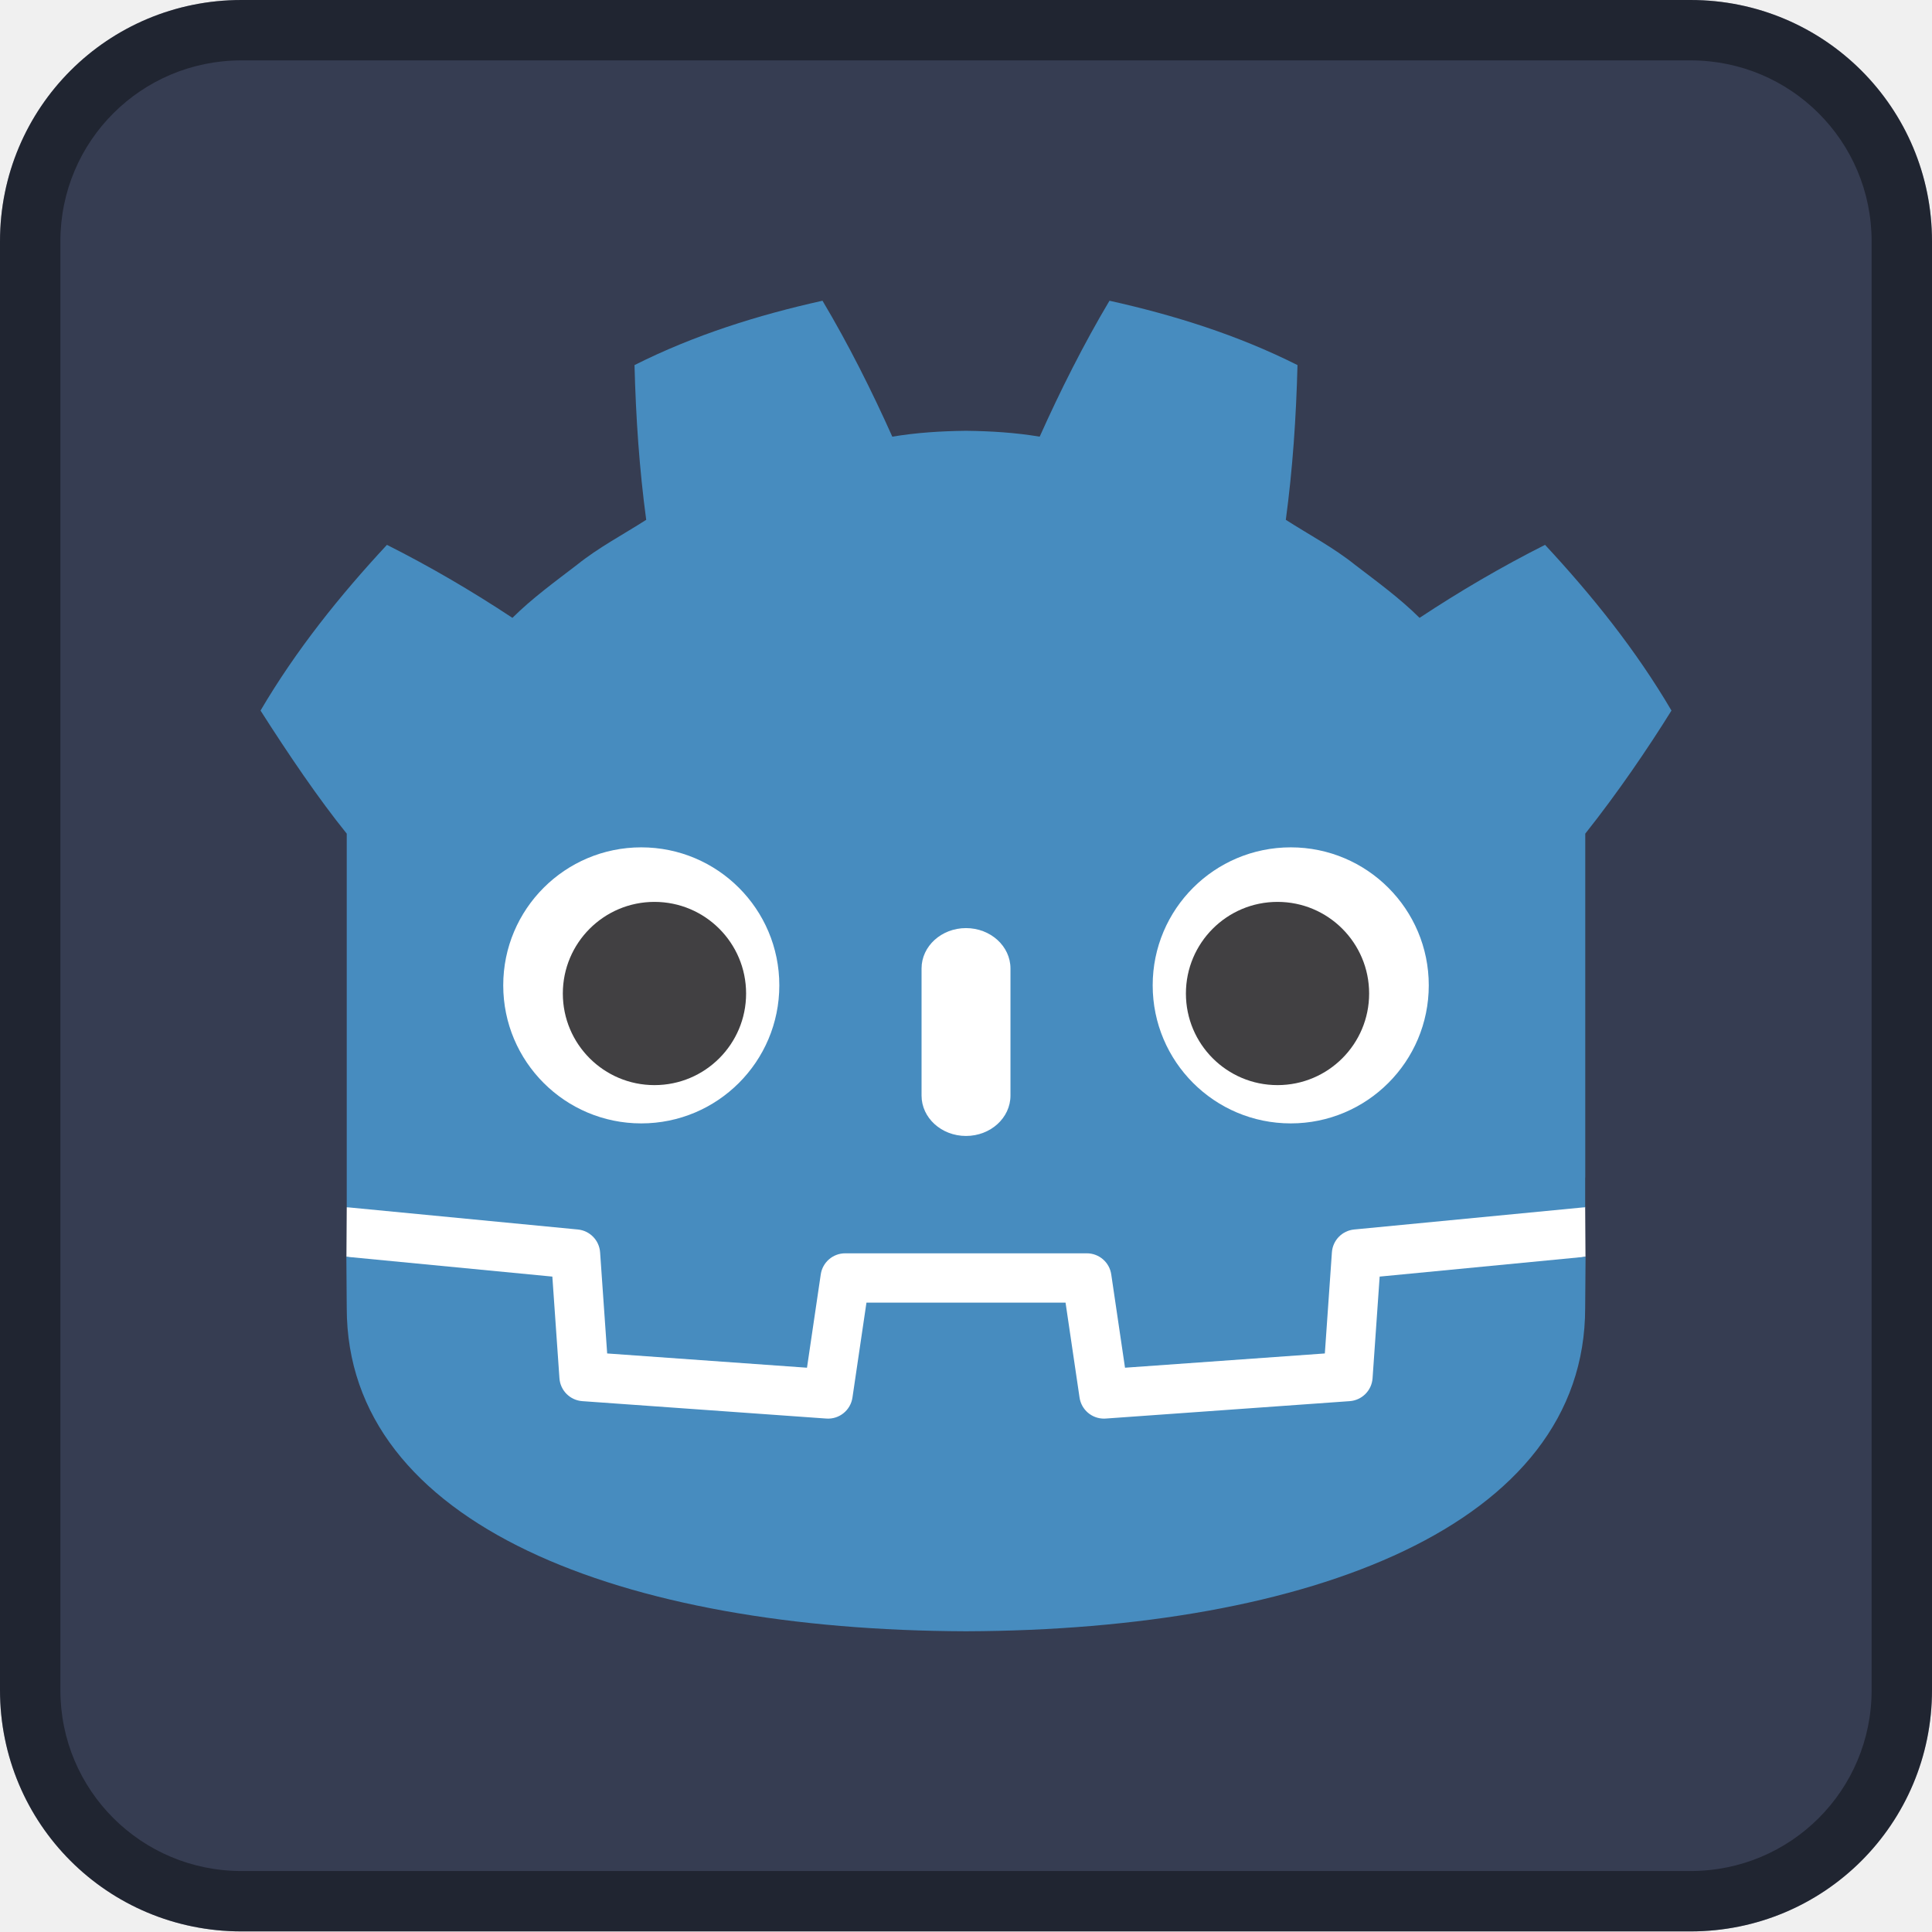
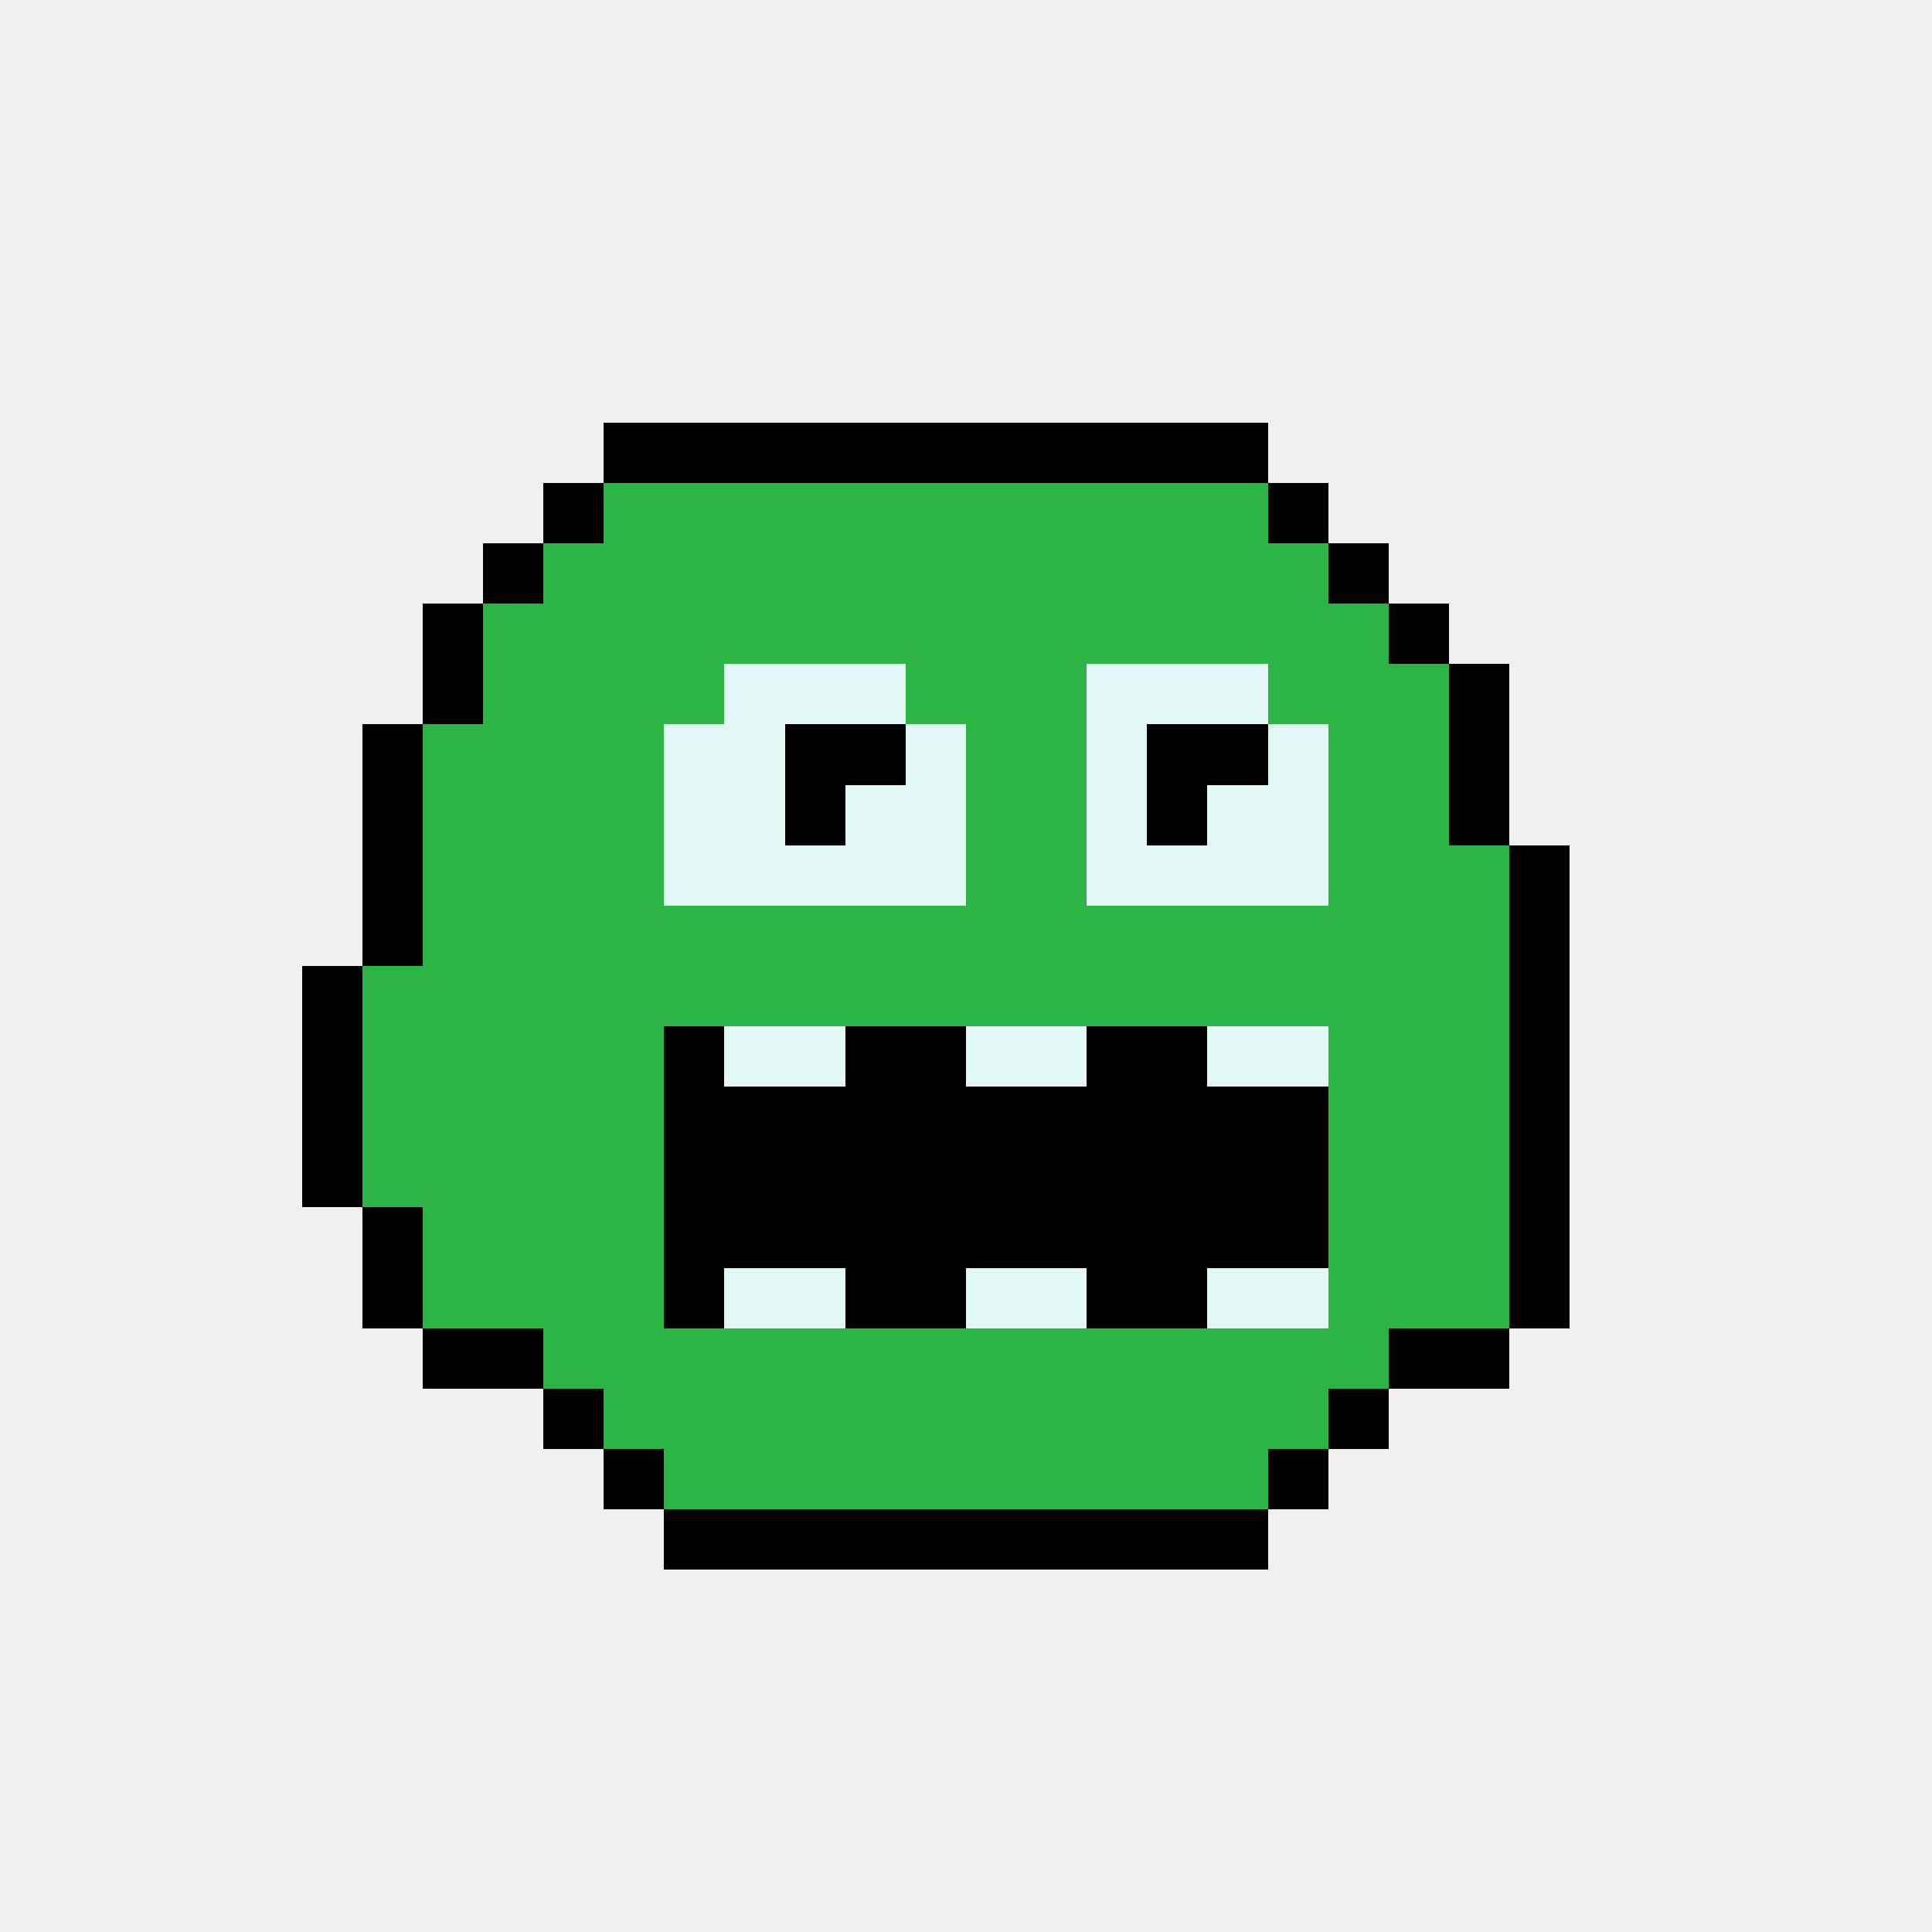
- <svg xmlns="http://www.w3.org/2000/svg" height="128" width="128">
-   <g transform="translate(32 32)">
-     <path d="m-16-32c-8.86 0-16 7.13-16 15.99v95.98c0 8.86 7.13 15.99 16 15.99h96c8.86 0 16-7.13 16-15.99v-95.98c0-8.85-7.14-15.99-16-15.99z" fill="#363d52" />
-     <path d="m-16-32c-8.86 0-16 7.13-16 15.99v95.98c0 8.86 7.13 15.99 16 15.99h96c8.86 0 16-7.13 16-15.99v-95.98c0-8.85-7.14-15.99-16-15.99zm0 4h96c6.64 0 12 5.35 12 11.99v95.98c0 6.64-5.35 11.99-12 11.99h-96c-6.64 0-12-5.35-12-11.99v-95.98c0-6.64 5.36-11.99 12-11.99z" fill-opacity=".4" />
-   </g>
-   <g stroke-width="9.927" transform="matrix(.1007308 0 0 .1007308 12.42592 2.256365)">
-     <path d="m0 0s-.325 1.994-.515 1.976l-36.182-3.491c-2.879-.278-5.115-2.574-5.317-5.459l-.994-14.247-27.992-1.997-1.904 12.912c-.424 2.872-2.932 5.037-5.835 5.037h-38.188c-2.902 0-5.41-2.165-5.834-5.037l-1.905-12.912-27.992 1.997-.994 14.247c-.202 2.886-2.438 5.182-5.317 5.46l-36.2 3.49c-.187.018-.324-1.978-.511-1.978l-.049-7.83 30.658-4.944 1.004-14.374c.203-2.91 2.551-5.263 5.463-5.472l38.551-2.75c.146-.01.29-.016.434-.016 2.897 0 5.401 2.166 5.825 5.038l1.959 13.286h28.005l1.959-13.286c.423-2.871 2.93-5.037 5.831-5.037.142 0 .284.005.423.015l38.556 2.75c2.911.209 5.26 2.562 5.463 5.472l1.003 14.374 30.645 4.966z" fill="#fff" transform="matrix(4.162611 0 0 -4.162611 919.2406 771.6719)" />
-     <path d="m0 0v-47.514-6.035-5.492c.108-.001.216-.005.323-.015l36.196-3.49c1.896-.183 3.382-1.709 3.514-3.609l1.116-15.978 31.574-2.253 2.175 14.747c.282 1.912 1.922 3.329 3.856 3.329h38.188c1.933 0 3.573-1.417 3.855-3.329l2.175-14.747 31.575 2.253 1.115 15.978c.133 1.9 1.618 3.425 3.514 3.609l36.182 3.49c.107.01.214.014.322.015v4.711l.015.005v54.325c5.097 6.416 9.923 13.494 13.621 19.449-5.651 9.62-12.575 18.217-19.976 26.182-6.864-3.455-13.531-7.369-19.828-11.534-3.151 3.132-6.7 5.694-10.186 8.372-3.425 2.751-7.285 4.768-10.946 7.118 1.09 8.117 1.629 16.108 1.846 24.448-9.446 4.754-19.519 7.906-29.708 10.17-4.068-6.837-7.788-14.241-11.028-21.479-3.842.642-7.702.88-11.567.926v.006c-.027 0-.052-.006-.075-.006-.024 0-.049.006-.073.006v-.006c-3.872-.046-7.729-.284-11.572-.926-3.238 7.238-6.956 14.642-11.03 21.479-10.184-2.264-20.258-5.416-29.703-10.17.216-8.34.755-16.331 1.848-24.448-3.668-2.35-7.523-4.367-10.949-7.118-3.481-2.678-7.036-5.24-10.188-8.372-6.297 4.165-12.962 8.079-19.828 11.534-7.401-7.965-14.321-16.562-19.974-26.182 4.443-6.974 9.208-13.983 13.621-19.449z" fill="#478cbf" transform="matrix(4.162611 0 0 -4.162611 104.6989 525.907)" />
-     <path d="m0 0-1.121-16.063c-.135-1.936-1.675-3.477-3.611-3.616l-38.555-2.751c-.094-.007-.188-.01-.281-.01-1.916 0-3.569 1.406-3.852 3.33l-2.211 14.994h-31.459l-2.211-14.994c-.297-2.018-2.101-3.469-4.133-3.32l-38.555 2.751c-1.936.139-3.476 1.68-3.611 3.616l-1.121 16.063-32.547 3.138c.015-3.498.06-7.33.06-8.093 0-34.374 43.605-50.896 97.781-51.086h.066.067c54.176.19 97.766 16.712 97.766 51.086 0 .777.047 4.593.063 8.093z" fill="#478cbf" transform="matrix(4.162611 0 0 -4.162611 784.0714 817.2428)" />
-     <path d="m0 0c0-12.052-9.765-21.815-21.813-21.815-12.042 0-21.81 9.763-21.81 21.815 0 12.044 9.768 21.802 21.81 21.802 12.048 0 21.813-9.758 21.813-21.802" fill="#fff" transform="matrix(4.162611 0 0 -4.162611 389.2148 625.671)" />
-     <path d="m0 0c0-7.994-6.479-14.473-14.479-14.473-7.996 0-14.479 6.479-14.479 14.473s6.483 14.479 14.479 14.479c8 0 14.479-6.485 14.479-14.479" fill="#414042" transform="matrix(4.162611 0 0 -4.162611 367.3669 631.0568)" />
-     <path d="m0 0c-3.878 0-7.021 2.858-7.021 6.381v20.081c0 3.52 3.143 6.381 7.021 6.381s7.028-2.861 7.028-6.381v-20.081c0-3.523-3.15-6.381-7.028-6.381" fill="#fff" transform="matrix(4.162611 0 0 -4.162611 511.9934 724.7395)" />
-     <path d="m0 0c0-12.052 9.765-21.815 21.815-21.815 12.041 0 21.808 9.763 21.808 21.815 0 12.044-9.767 21.802-21.808 21.802-12.05 0-21.815-9.758-21.815-21.802" fill="#fff" transform="matrix(4.162611 0 0 -4.162611 634.7871 625.671)" />
-     <path d="m0 0c0-7.994 6.477-14.473 14.471-14.473 8.002 0 14.479 6.479 14.479 14.473s-6.477 14.479-14.479 14.479c-7.994 0-14.471-6.485-14.471-14.479" fill="#414042" transform="matrix(4.162611 0 0 -4.162611 656.6406 631.0568)" />
-   </g>
+ <svg xmlns="http://www.w3.org/2000/svg" version="1.1" width="32" height="32" shape-rendering="crispEdges">
+   <rect x="10" y="7" width="1" height="1" fill="#000000" />
+   <rect x="11" y="7" width="1" height="1" fill="#000000" />
+   <rect x="12" y="7" width="1" height="1" fill="#000000" />
+   <rect x="13" y="7" width="1" height="1" fill="#000000" />
+   <rect x="14" y="7" width="1" height="1" fill="#000000" />
+   <rect x="15" y="7" width="1" height="1" fill="#000000" />
+   <rect x="16" y="7" width="1" height="1" fill="#000000" />
+   <rect x="17" y="7" width="1" height="1" fill="#000000" />
+   <rect x="18" y="7" width="1" height="1" fill="#000000" />
+   <rect x="19" y="7" width="1" height="1" fill="#000000" />
+   <rect x="20" y="7" width="1" height="1" fill="#000000" />
+   <rect x="9" y="8" width="1" height="1" fill="#000000" />
+   <rect x="10" y="8" width="1" height="1" fill="#2CB444" />
+   <rect x="11" y="8" width="1" height="1" fill="#2CB444" />
+   <rect x="12" y="8" width="1" height="1" fill="#2CB444" />
+   <rect x="13" y="8" width="1" height="1" fill="#2CB444" />
+   <rect x="14" y="8" width="1" height="1" fill="#2CB444" />
+   <rect x="15" y="8" width="1" height="1" fill="#2CB444" />
+   <rect x="16" y="8" width="1" height="1" fill="#2CB444" />
+   <rect x="17" y="8" width="1" height="1" fill="#2CB444" />
+   <rect x="18" y="8" width="1" height="1" fill="#2CB444" />
+   <rect x="19" y="8" width="1" height="1" fill="#2CB444" />
+   <rect x="20" y="8" width="1" height="1" fill="#2CB444" />
+   <rect x="21" y="8" width="1" height="1" fill="#000000" />
+   <rect x="8" y="9" width="1" height="1" fill="#000000" />
+   <rect x="9" y="9" width="1" height="1" fill="#2CB444" />
+   <rect x="10" y="9" width="1" height="1" fill="#2CB444" />
+   <rect x="11" y="9" width="1" height="1" fill="#2CB444" />
+   <rect x="12" y="9" width="1" height="1" fill="#2CB444" />
+   <rect x="13" y="9" width="1" height="1" fill="#2CB444" />
+   <rect x="14" y="9" width="1" height="1" fill="#2CB444" />
+   <rect x="15" y="9" width="1" height="1" fill="#2CB444" />
+   <rect x="16" y="9" width="1" height="1" fill="#2CB444" />
+   <rect x="17" y="9" width="1" height="1" fill="#2CB444" />
+   <rect x="18" y="9" width="1" height="1" fill="#2CB444" />
+   <rect x="19" y="9" width="1" height="1" fill="#2CB444" />
+   <rect x="20" y="9" width="1" height="1" fill="#2CB444" />
+   <rect x="21" y="9" width="1" height="1" fill="#2CB444" />
+   <rect x="22" y="9" width="1" height="1" fill="#000000" />
+   <rect x="7" y="10" width="1" height="1" fill="#000000" />
+   <rect x="8" y="10" width="1" height="1" fill="#2CB444" />
+   <rect x="9" y="10" width="1" height="1" fill="#2CB444" />
+   <rect x="10" y="10" width="1" height="1" fill="#2CB444" />
+   <rect x="11" y="10" width="1" height="1" fill="#2CB444" />
+   <rect x="12" y="10" width="1" height="1" fill="#2CB444" />
+   <rect x="13" y="10" width="1" height="1" fill="#2CB444" />
+   <rect x="14" y="10" width="1" height="1" fill="#2CB444" />
+   <rect x="15" y="10" width="1" height="1" fill="#2CB444" />
+   <rect x="16" y="10" width="1" height="1" fill="#2CB444" />
+   <rect x="17" y="10" width="1" height="1" fill="#2CB444" />
+   <rect x="18" y="10" width="1" height="1" fill="#2CB444" />
+   <rect x="19" y="10" width="1" height="1" fill="#2CB444" />
+   <rect x="20" y="10" width="1" height="1" fill="#2CB444" />
+   <rect x="21" y="10" width="1" height="1" fill="#2CB444" />
+   <rect x="22" y="10" width="1" height="1" fill="#2CB444" />
+   <rect x="23" y="10" width="1" height="1" fill="#000000" />
+   <rect x="7" y="11" width="1" height="1" fill="#000000" />
+   <rect x="8" y="11" width="1" height="1" fill="#2CB444" />
+   <rect x="9" y="11" width="1" height="1" fill="#2CB444" />
+   <rect x="10" y="11" width="1" height="1" fill="#2CB444" />
+   <rect x="11" y="11" width="1" height="1" fill="#2CB444" />
+   <rect x="12" y="11" width="1" height="1" fill="#E3F7F4" />
+   <rect x="13" y="11" width="1" height="1" fill="#E3F7F4" />
+   <rect x="14" y="11" width="1" height="1" fill="#E3F7F4" />
+   <rect x="15" y="11" width="1" height="1" fill="#2CB444" />
+   <rect x="16" y="11" width="1" height="1" fill="#2CB444" />
+   <rect x="17" y="11" width="1" height="1" fill="#2CB444" />
+   <rect x="18" y="11" width="1" height="1" fill="#E3F7F4" />
+   <rect x="19" y="11" width="1" height="1" fill="#E3F7F4" />
+   <rect x="20" y="11" width="1" height="1" fill="#E3F7F4" />
+   <rect x="21" y="11" width="1" height="1" fill="#2CB444" />
+   <rect x="22" y="11" width="1" height="1" fill="#2CB444" />
+   <rect x="23" y="11" width="1" height="1" fill="#2CB444" />
+   <rect x="24" y="11" width="1" height="1" fill="#000000" />
+   <rect x="6" y="12" width="1" height="1" fill="#000000" />
+   <rect x="7" y="12" width="1" height="1" fill="#2CB444" />
+   <rect x="8" y="12" width="1" height="1" fill="#2CB444" />
+   <rect x="9" y="12" width="1" height="1" fill="#2CB444" />
+   <rect x="10" y="12" width="1" height="1" fill="#2CB444" />
+   <rect x="11" y="12" width="1" height="1" fill="#E3F7F4" />
+   <rect x="12" y="12" width="1" height="1" fill="#E3F7F4" />
+   <rect x="13" y="12" width="1" height="1" fill="#000000" />
+   <rect x="14" y="12" width="1" height="1" fill="#000000" />
+   <rect x="15" y="12" width="1" height="1" fill="#E3F7F4" />
+   <rect x="16" y="12" width="1" height="1" fill="#2CB444" />
+   <rect x="17" y="12" width="1" height="1" fill="#2CB444" />
+   <rect x="18" y="12" width="1" height="1" fill="#E3F7F4" />
+   <rect x="19" y="12" width="1" height="1" fill="#000000" />
+   <rect x="20" y="12" width="1" height="1" fill="#000000" />
+   <rect x="21" y="12" width="1" height="1" fill="#E3F7F4" />
+   <rect x="22" y="12" width="1" height="1" fill="#2CB444" />
+   <rect x="23" y="12" width="1" height="1" fill="#2CB444" />
+   <rect x="24" y="12" width="1" height="1" fill="#000000" />
+   <rect x="6" y="13" width="1" height="1" fill="#000000" />
+   <rect x="7" y="13" width="1" height="1" fill="#2CB444" />
+   <rect x="8" y="13" width="1" height="1" fill="#2CB444" />
+   <rect x="9" y="13" width="1" height="1" fill="#2CB444" />
+   <rect x="10" y="13" width="1" height="1" fill="#2CB444" />
+   <rect x="11" y="13" width="1" height="1" fill="#E3F7F4" />
+   <rect x="12" y="13" width="1" height="1" fill="#E3F7F4" />
+   <rect x="13" y="13" width="1" height="1" fill="#000000" />
+   <rect x="14" y="13" width="1" height="1" fill="#E3F7F4" />
+   <rect x="15" y="13" width="1" height="1" fill="#E3F7F4" />
+   <rect x="16" y="13" width="1" height="1" fill="#2CB444" />
+   <rect x="17" y="13" width="1" height="1" fill="#2CB444" />
+   <rect x="18" y="13" width="1" height="1" fill="#E3F7F4" />
+   <rect x="19" y="13" width="1" height="1" fill="#000000" />
+   <rect x="20" y="13" width="1" height="1" fill="#E3F7F4" />
+   <rect x="21" y="13" width="1" height="1" fill="#E3F7F4" />
+   <rect x="22" y="13" width="1" height="1" fill="#2CB444" />
+   <rect x="23" y="13" width="1" height="1" fill="#2CB444" />
+   <rect x="24" y="13" width="1" height="1" fill="#000000" />
+   <rect x="6" y="14" width="1" height="1" fill="#000000" />
+   <rect x="7" y="14" width="1" height="1" fill="#2CB444" />
+   <rect x="8" y="14" width="1" height="1" fill="#2CB444" />
+   <rect x="9" y="14" width="1" height="1" fill="#2CB444" />
+   <rect x="10" y="14" width="1" height="1" fill="#2CB444" />
+   <rect x="11" y="14" width="1" height="1" fill="#E3F7F4" />
+   <rect x="12" y="14" width="1" height="1" fill="#E3F7F4" />
+   <rect x="13" y="14" width="1" height="1" fill="#E3F7F4" />
+   <rect x="14" y="14" width="1" height="1" fill="#E3F7F4" />
+   <rect x="15" y="14" width="1" height="1" fill="#E3F7F4" />
+   <rect x="16" y="14" width="1" height="1" fill="#2CB444" />
+   <rect x="17" y="14" width="1" height="1" fill="#2CB444" />
+   <rect x="18" y="14" width="1" height="1" fill="#E3F7F4" />
+   <rect x="19" y="14" width="1" height="1" fill="#E3F7F4" />
+   <rect x="20" y="14" width="1" height="1" fill="#E3F7F4" />
+   <rect x="21" y="14" width="1" height="1" fill="#E3F7F4" />
+   <rect x="22" y="14" width="1" height="1" fill="#2CB444" />
+   <rect x="23" y="14" width="1" height="1" fill="#2CB444" />
+   <rect x="24" y="14" width="1" height="1" fill="#2CB444" />
+   <rect x="25" y="14" width="1" height="1" fill="#000000" />
+   <rect x="6" y="15" width="1" height="1" fill="#000000" />
+   <rect x="7" y="15" width="1" height="1" fill="#2CB444" />
+   <rect x="8" y="15" width="1" height="1" fill="#2CB444" />
+   <rect x="9" y="15" width="1" height="1" fill="#2CB444" />
+   <rect x="10" y="15" width="1" height="1" fill="#2CB444" />
+   <rect x="11" y="15" width="1" height="1" fill="#2CB444" />
+   <rect x="12" y="15" width="1" height="1" fill="#2CB444" />
+   <rect x="13" y="15" width="1" height="1" fill="#2CB444" />
+   <rect x="14" y="15" width="1" height="1" fill="#2CB444" />
+   <rect x="15" y="15" width="1" height="1" fill="#2CB444" />
+   <rect x="16" y="15" width="1" height="1" fill="#2CB444" />
+   <rect x="17" y="15" width="1" height="1" fill="#2CB444" />
+   <rect x="18" y="15" width="1" height="1" fill="#2CB444" />
+   <rect x="19" y="15" width="1" height="1" fill="#2CB444" />
+   <rect x="20" y="15" width="1" height="1" fill="#2CB444" />
+   <rect x="21" y="15" width="1" height="1" fill="#2CB444" />
+   <rect x="22" y="15" width="1" height="1" fill="#2CB444" />
+   <rect x="23" y="15" width="1" height="1" fill="#2CB444" />
+   <rect x="24" y="15" width="1" height="1" fill="#2CB444" />
+   <rect x="25" y="15" width="1" height="1" fill="#000000" />
+   <rect x="5" y="16" width="1" height="1" fill="#000000" />
+   <rect x="6" y="16" width="1" height="1" fill="#2CB444" />
+   <rect x="7" y="16" width="1" height="1" fill="#2CB444" />
+   <rect x="8" y="16" width="1" height="1" fill="#2CB444" />
+   <rect x="9" y="16" width="1" height="1" fill="#2CB444" />
+   <rect x="10" y="16" width="1" height="1" fill="#2CB444" />
+   <rect x="11" y="16" width="1" height="1" fill="#2CB444" />
+   <rect x="12" y="16" width="1" height="1" fill="#2CB444" />
+   <rect x="13" y="16" width="1" height="1" fill="#2CB444" />
+   <rect x="14" y="16" width="1" height="1" fill="#2CB444" />
+   <rect x="15" y="16" width="1" height="1" fill="#2CB444" />
+   <rect x="16" y="16" width="1" height="1" fill="#2CB444" />
+   <rect x="17" y="16" width="1" height="1" fill="#2CB444" />
+   <rect x="18" y="16" width="1" height="1" fill="#2CB444" />
+   <rect x="19" y="16" width="1" height="1" fill="#2CB444" />
+   <rect x="20" y="16" width="1" height="1" fill="#2CB444" />
+   <rect x="21" y="16" width="1" height="1" fill="#2CB444" />
+   <rect x="22" y="16" width="1" height="1" fill="#2CB444" />
+   <rect x="23" y="16" width="1" height="1" fill="#2CB444" />
+   <rect x="24" y="16" width="1" height="1" fill="#2CB444" />
+   <rect x="25" y="16" width="1" height="1" fill="#000000" />
+   <rect x="5" y="17" width="1" height="1" fill="#000000" />
+   <rect x="6" y="17" width="1" height="1" fill="#2CB444" />
+   <rect x="7" y="17" width="1" height="1" fill="#2CB444" />
+   <rect x="8" y="17" width="1" height="1" fill="#2CB444" />
+   <rect x="9" y="17" width="1" height="1" fill="#2CB444" />
+   <rect x="10" y="17" width="1" height="1" fill="#2CB444" />
+   <rect x="11" y="17" width="1" height="1" fill="#000000" />
+   <rect x="12" y="17" width="1" height="1" fill="#E3F7F4" />
+   <rect x="13" y="17" width="1" height="1" fill="#E3F7F4" />
+   <rect x="14" y="17" width="1" height="1" fill="#000000" />
+   <rect x="15" y="17" width="1" height="1" fill="#000000" />
+   <rect x="16" y="17" width="1" height="1" fill="#E3F7F4" />
+   <rect x="17" y="17" width="1" height="1" fill="#E3F7F4" />
+   <rect x="18" y="17" width="1" height="1" fill="#000000" />
+   <rect x="19" y="17" width="1" height="1" fill="#000000" />
+   <rect x="20" y="17" width="1" height="1" fill="#E3F7F4" />
+   <rect x="21" y="17" width="1" height="1" fill="#E3F7F4" />
+   <rect x="22" y="17" width="1" height="1" fill="#2CB444" />
+   <rect x="23" y="17" width="1" height="1" fill="#2CB444" />
+   <rect x="24" y="17" width="1" height="1" fill="#2CB444" />
+   <rect x="25" y="17" width="1" height="1" fill="#000000" />
+   <rect x="5" y="18" width="1" height="1" fill="#000000" />
+   <rect x="6" y="18" width="1" height="1" fill="#2CB444" />
+   <rect x="7" y="18" width="1" height="1" fill="#2CB444" />
+   <rect x="8" y="18" width="1" height="1" fill="#2CB444" />
+   <rect x="9" y="18" width="1" height="1" fill="#2CB444" />
+   <rect x="10" y="18" width="1" height="1" fill="#2CB444" />
+   <rect x="11" y="18" width="1" height="1" fill="#000000" />
+   <rect x="12" y="18" width="1" height="1" fill="#000000" />
+   <rect x="13" y="18" width="1" height="1" fill="#000000" />
+   <rect x="14" y="18" width="1" height="1" fill="#000000" />
+   <rect x="15" y="18" width="1" height="1" fill="#000000" />
+   <rect x="16" y="18" width="1" height="1" fill="#000000" />
+   <rect x="17" y="18" width="1" height="1" fill="#000000" />
+   <rect x="18" y="18" width="1" height="1" fill="#000000" />
+   <rect x="19" y="18" width="1" height="1" fill="#000000" />
+   <rect x="20" y="18" width="1" height="1" fill="#000000" />
+   <rect x="21" y="18" width="1" height="1" fill="#000000" />
+   <rect x="22" y="18" width="1" height="1" fill="#2CB444" />
+   <rect x="23" y="18" width="1" height="1" fill="#2CB444" />
+   <rect x="24" y="18" width="1" height="1" fill="#2CB444" />
+   <rect x="25" y="18" width="1" height="1" fill="#000000" />
+   <rect x="5" y="19" width="1" height="1" fill="#000000" />
+   <rect x="6" y="19" width="1" height="1" fill="#2CB444" />
+   <rect x="7" y="19" width="1" height="1" fill="#2CB444" />
+   <rect x="8" y="19" width="1" height="1" fill="#2CB444" />
+   <rect x="9" y="19" width="1" height="1" fill="#2CB444" />
+   <rect x="10" y="19" width="1" height="1" fill="#2CB444" />
+   <rect x="11" y="19" width="1" height="1" fill="#000000" />
+   <rect x="12" y="19" width="1" height="1" fill="#000000" />
+   <rect x="13" y="19" width="1" height="1" fill="#000000" />
+   <rect x="14" y="19" width="1" height="1" fill="#000000" />
+   <rect x="15" y="19" width="1" height="1" fill="#000000" />
+   <rect x="16" y="19" width="1" height="1" fill="#000000" />
+   <rect x="17" y="19" width="1" height="1" fill="#000000" />
+   <rect x="18" y="19" width="1" height="1" fill="#000000" />
+   <rect x="19" y="19" width="1" height="1" fill="#000000" />
+   <rect x="20" y="19" width="1" height="1" fill="#000000" />
+   <rect x="21" y="19" width="1" height="1" fill="#000000" />
+   <rect x="22" y="19" width="1" height="1" fill="#2CB444" />
+   <rect x="23" y="19" width="1" height="1" fill="#2CB444" />
+   <rect x="24" y="19" width="1" height="1" fill="#2CB444" />
+   <rect x="25" y="19" width="1" height="1" fill="#000000" />
+   <rect x="6" y="20" width="1" height="1" fill="#000000" />
+   <rect x="7" y="20" width="1" height="1" fill="#2CB444" />
+   <rect x="8" y="20" width="1" height="1" fill="#2CB444" />
+   <rect x="9" y="20" width="1" height="1" fill="#2CB444" />
+   <rect x="10" y="20" width="1" height="1" fill="#2CB444" />
+   <rect x="11" y="20" width="1" height="1" fill="#000000" />
+   <rect x="12" y="20" width="1" height="1" fill="#000000" />
+   <rect x="13" y="20" width="1" height="1" fill="#000000" />
+   <rect x="14" y="20" width="1" height="1" fill="#000000" />
+   <rect x="15" y="20" width="1" height="1" fill="#000000" />
+   <rect x="16" y="20" width="1" height="1" fill="#000000" />
+   <rect x="17" y="20" width="1" height="1" fill="#000000" />
+   <rect x="18" y="20" width="1" height="1" fill="#000000" />
+   <rect x="19" y="20" width="1" height="1" fill="#000000" />
+   <rect x="20" y="20" width="1" height="1" fill="#000000" />
+   <rect x="21" y="20" width="1" height="1" fill="#000000" />
+   <rect x="22" y="20" width="1" height="1" fill="#2CB444" />
+   <rect x="23" y="20" width="1" height="1" fill="#2CB444" />
+   <rect x="24" y="20" width="1" height="1" fill="#2CB444" />
+   <rect x="25" y="20" width="1" height="1" fill="#000000" />
+   <rect x="6" y="21" width="1" height="1" fill="#000000" />
+   <rect x="7" y="21" width="1" height="1" fill="#2CB444" />
+   <rect x="8" y="21" width="1" height="1" fill="#2CB444" />
+   <rect x="9" y="21" width="1" height="1" fill="#2CB444" />
+   <rect x="10" y="21" width="1" height="1" fill="#2CB444" />
+   <rect x="11" y="21" width="1" height="1" fill="#000000" />
+   <rect x="12" y="21" width="1" height="1" fill="#E3F7F4" />
+   <rect x="13" y="21" width="1" height="1" fill="#E3F7F4" />
+   <rect x="14" y="21" width="1" height="1" fill="#000000" />
+   <rect x="15" y="21" width="1" height="1" fill="#000000" />
+   <rect x="16" y="21" width="1" height="1" fill="#E3F7F4" />
+   <rect x="17" y="21" width="1" height="1" fill="#E3F7F4" />
+   <rect x="18" y="21" width="1" height="1" fill="#000000" />
+   <rect x="19" y="21" width="1" height="1" fill="#000000" />
+   <rect x="20" y="21" width="1" height="1" fill="#E3F7F4" />
+   <rect x="21" y="21" width="1" height="1" fill="#E3F7F4" />
+   <rect x="22" y="21" width="1" height="1" fill="#2CB444" />
+   <rect x="23" y="21" width="1" height="1" fill="#2CB444" />
+   <rect x="24" y="21" width="1" height="1" fill="#2CB444" />
+   <rect x="25" y="21" width="1" height="1" fill="#000000" />
+   <rect x="7" y="22" width="1" height="1" fill="#000000" />
+   <rect x="8" y="22" width="1" height="1" fill="#000000" />
+   <rect x="9" y="22" width="1" height="1" fill="#2CB444" />
+   <rect x="10" y="22" width="1" height="1" fill="#2CB444" />
+   <rect x="11" y="22" width="1" height="1" fill="#2CB444" />
+   <rect x="12" y="22" width="1" height="1" fill="#2CB444" />
+   <rect x="13" y="22" width="1" height="1" fill="#2CB444" />
+   <rect x="14" y="22" width="1" height="1" fill="#2CB444" />
+   <rect x="15" y="22" width="1" height="1" fill="#2CB444" />
+   <rect x="16" y="22" width="1" height="1" fill="#2CB444" />
+   <rect x="17" y="22" width="1" height="1" fill="#2CB444" />
+   <rect x="18" y="22" width="1" height="1" fill="#2CB444" />
+   <rect x="19" y="22" width="1" height="1" fill="#2CB444" />
+   <rect x="20" y="22" width="1" height="1" fill="#2CB444" />
+   <rect x="21" y="22" width="1" height="1" fill="#2CB444" />
+   <rect x="22" y="22" width="1" height="1" fill="#2CB444" />
+   <rect x="23" y="22" width="1" height="1" fill="#000000" />
+   <rect x="24" y="22" width="1" height="1" fill="#000000" />
+   <rect x="9" y="23" width="1" height="1" fill="#000000" />
+   <rect x="10" y="23" width="1" height="1" fill="#2CB444" />
+   <rect x="11" y="23" width="1" height="1" fill="#2CB444" />
+   <rect x="12" y="23" width="1" height="1" fill="#2CB444" />
+   <rect x="13" y="23" width="1" height="1" fill="#2CB444" />
+   <rect x="14" y="23" width="1" height="1" fill="#2CB444" />
+   <rect x="15" y="23" width="1" height="1" fill="#2CB444" />
+   <rect x="16" y="23" width="1" height="1" fill="#2CB444" />
+   <rect x="17" y="23" width="1" height="1" fill="#2CB444" />
+   <rect x="18" y="23" width="1" height="1" fill="#2CB444" />
+   <rect x="19" y="23" width="1" height="1" fill="#2CB444" />
+   <rect x="20" y="23" width="1" height="1" fill="#2CB444" />
+   <rect x="21" y="23" width="1" height="1" fill="#2CB444" />
+   <rect x="22" y="23" width="1" height="1" fill="#000000" />
+   <rect x="10" y="24" width="1" height="1" fill="#000000" />
+   <rect x="11" y="24" width="1" height="1" fill="#2CB444" />
+   <rect x="12" y="24" width="1" height="1" fill="#2CB444" />
+   <rect x="13" y="24" width="1" height="1" fill="#2CB444" />
+   <rect x="14" y="24" width="1" height="1" fill="#2CB444" />
+   <rect x="15" y="24" width="1" height="1" fill="#2CB444" />
+   <rect x="16" y="24" width="1" height="1" fill="#2CB444" />
+   <rect x="17" y="24" width="1" height="1" fill="#2CB444" />
+   <rect x="18" y="24" width="1" height="1" fill="#2CB444" />
+   <rect x="19" y="24" width="1" height="1" fill="#2CB444" />
+   <rect x="20" y="24" width="1" height="1" fill="#2CB444" />
+   <rect x="21" y="24" width="1" height="1" fill="#000000" />
+   <rect x="11" y="25" width="1" height="1" fill="#000000" />
+   <rect x="12" y="25" width="1" height="1" fill="#000000" />
+   <rect x="13" y="25" width="1" height="1" fill="#000000" />
+   <rect x="14" y="25" width="1" height="1" fill="#000000" />
+   <rect x="15" y="25" width="1" height="1" fill="#000000" />
+   <rect x="16" y="25" width="1" height="1" fill="#000000" />
+   <rect x="17" y="25" width="1" height="1" fill="#000000" />
+   <rect x="18" y="25" width="1" height="1" fill="#000000" />
+   <rect x="19" y="25" width="1" height="1" fill="#000000" />
+   <rect x="20" y="25" width="1" height="1" fill="#000000" />
</svg>
